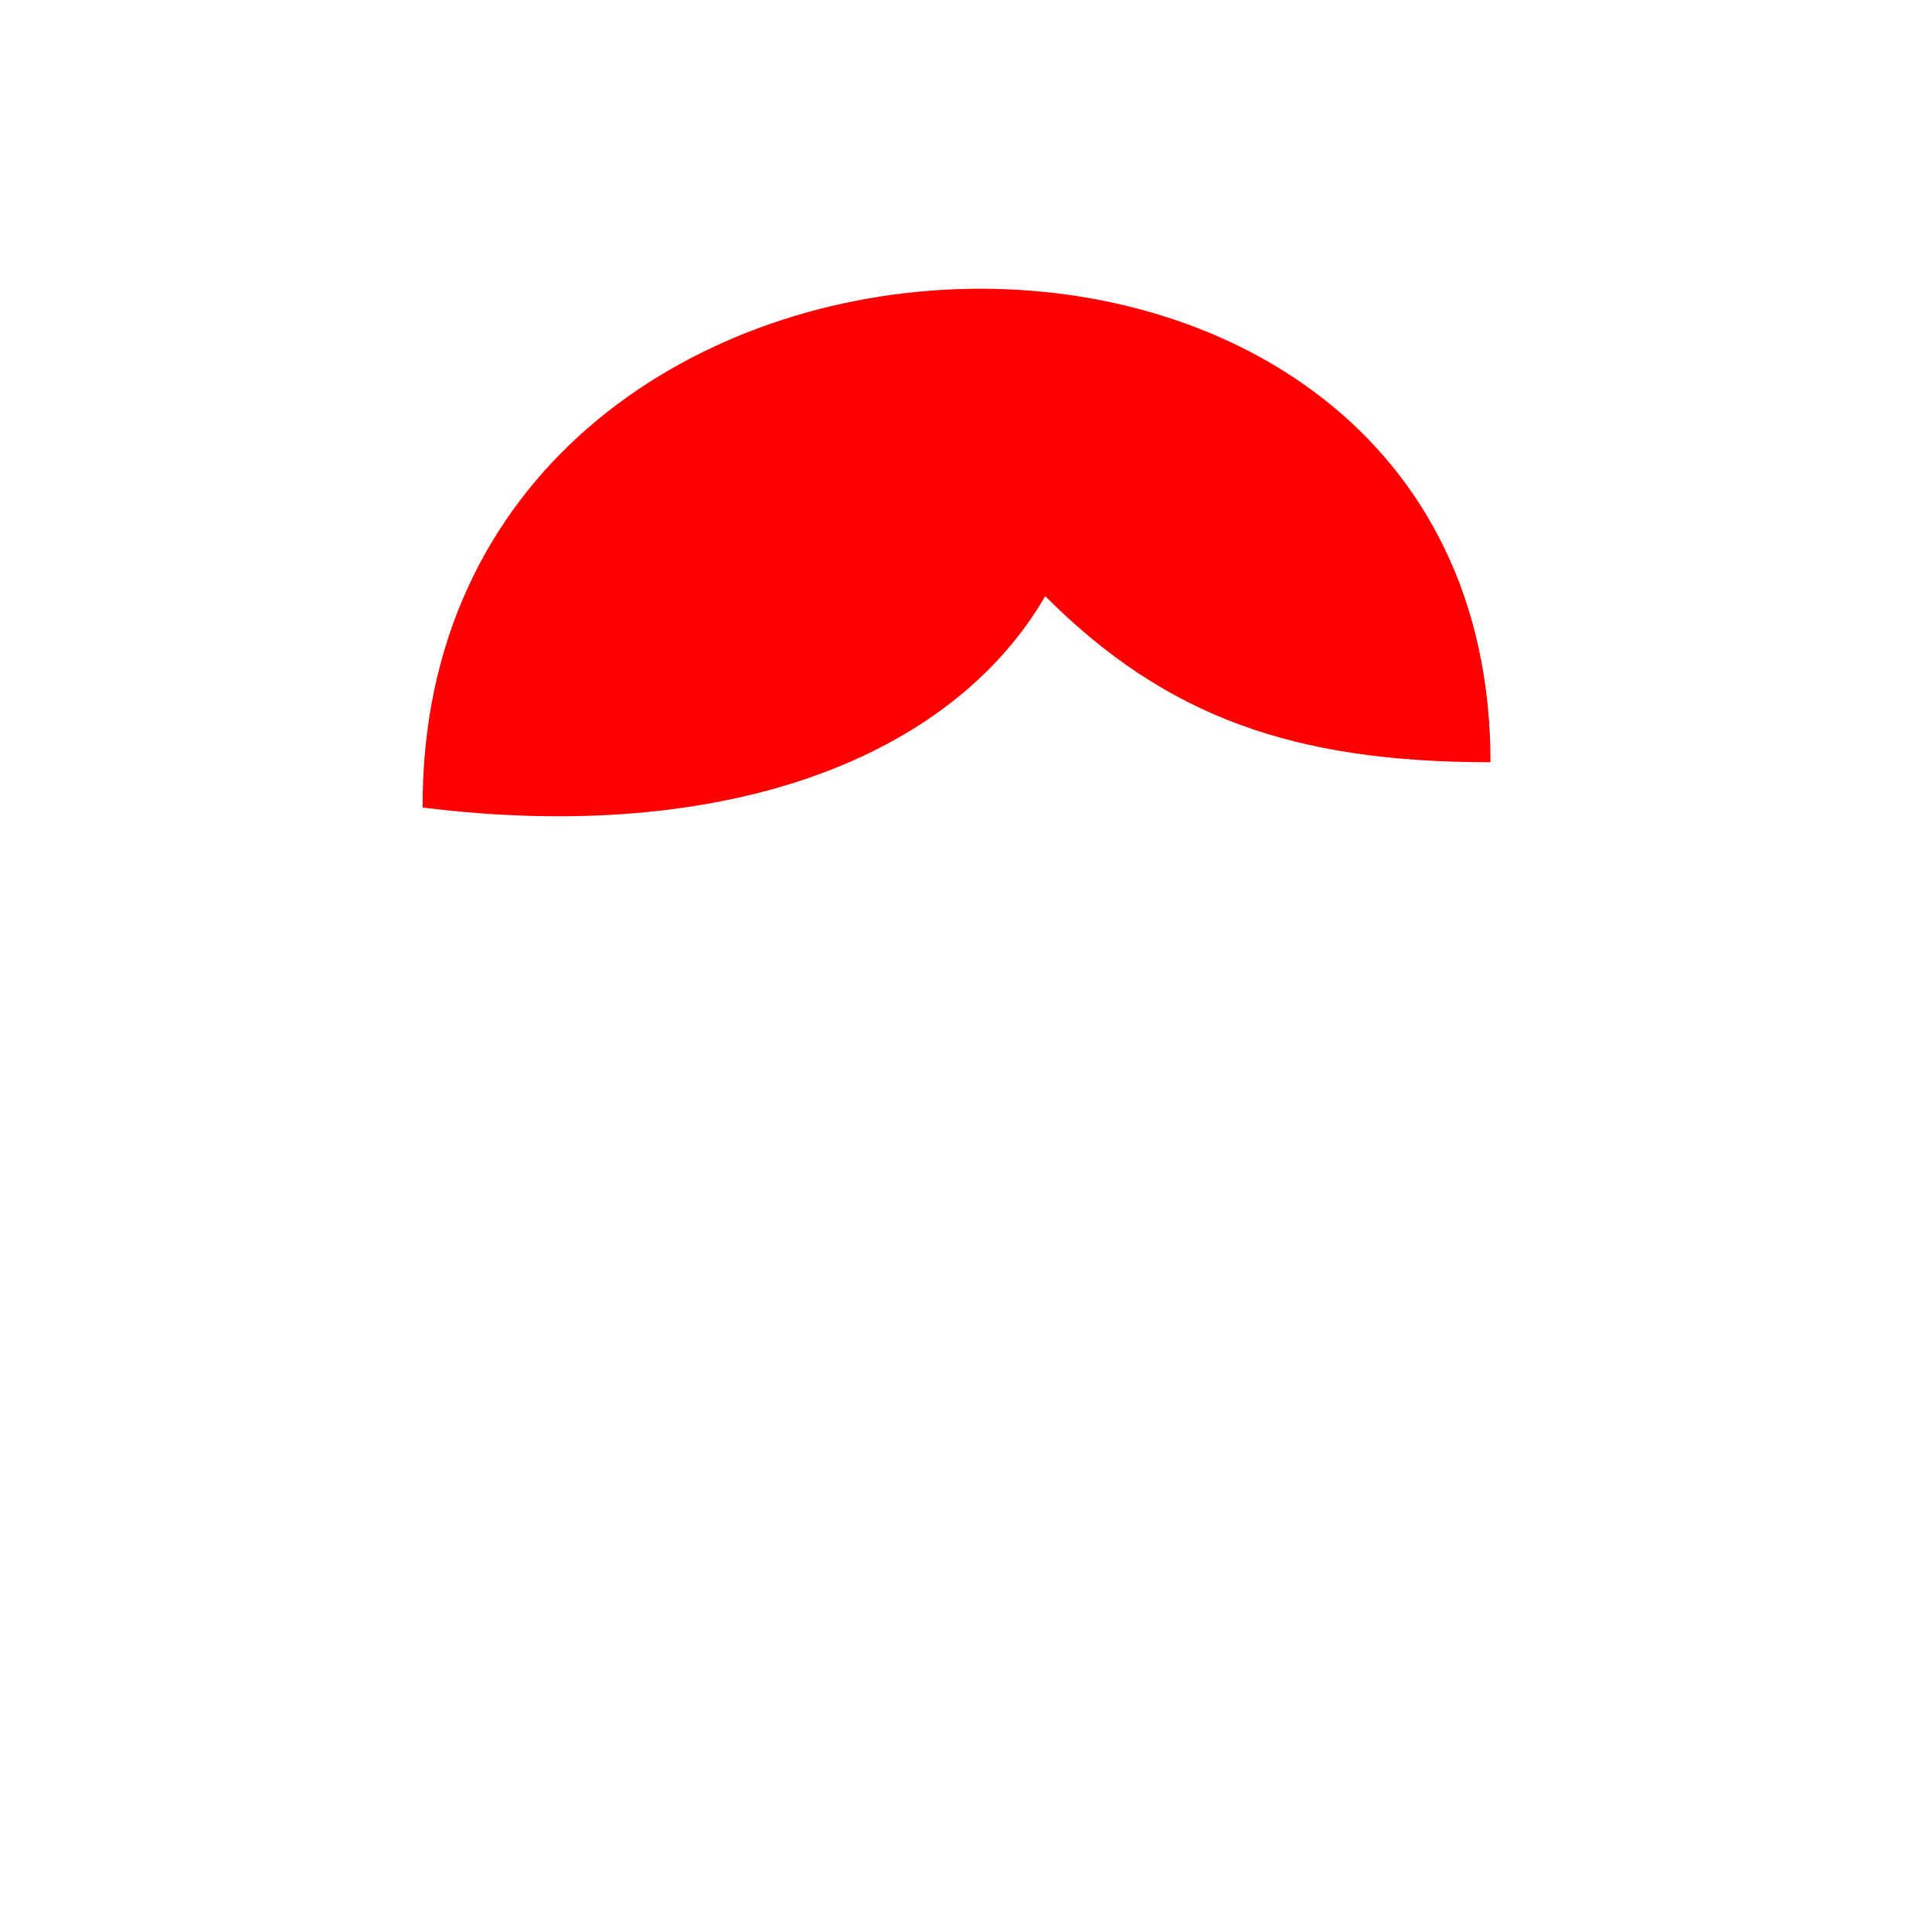
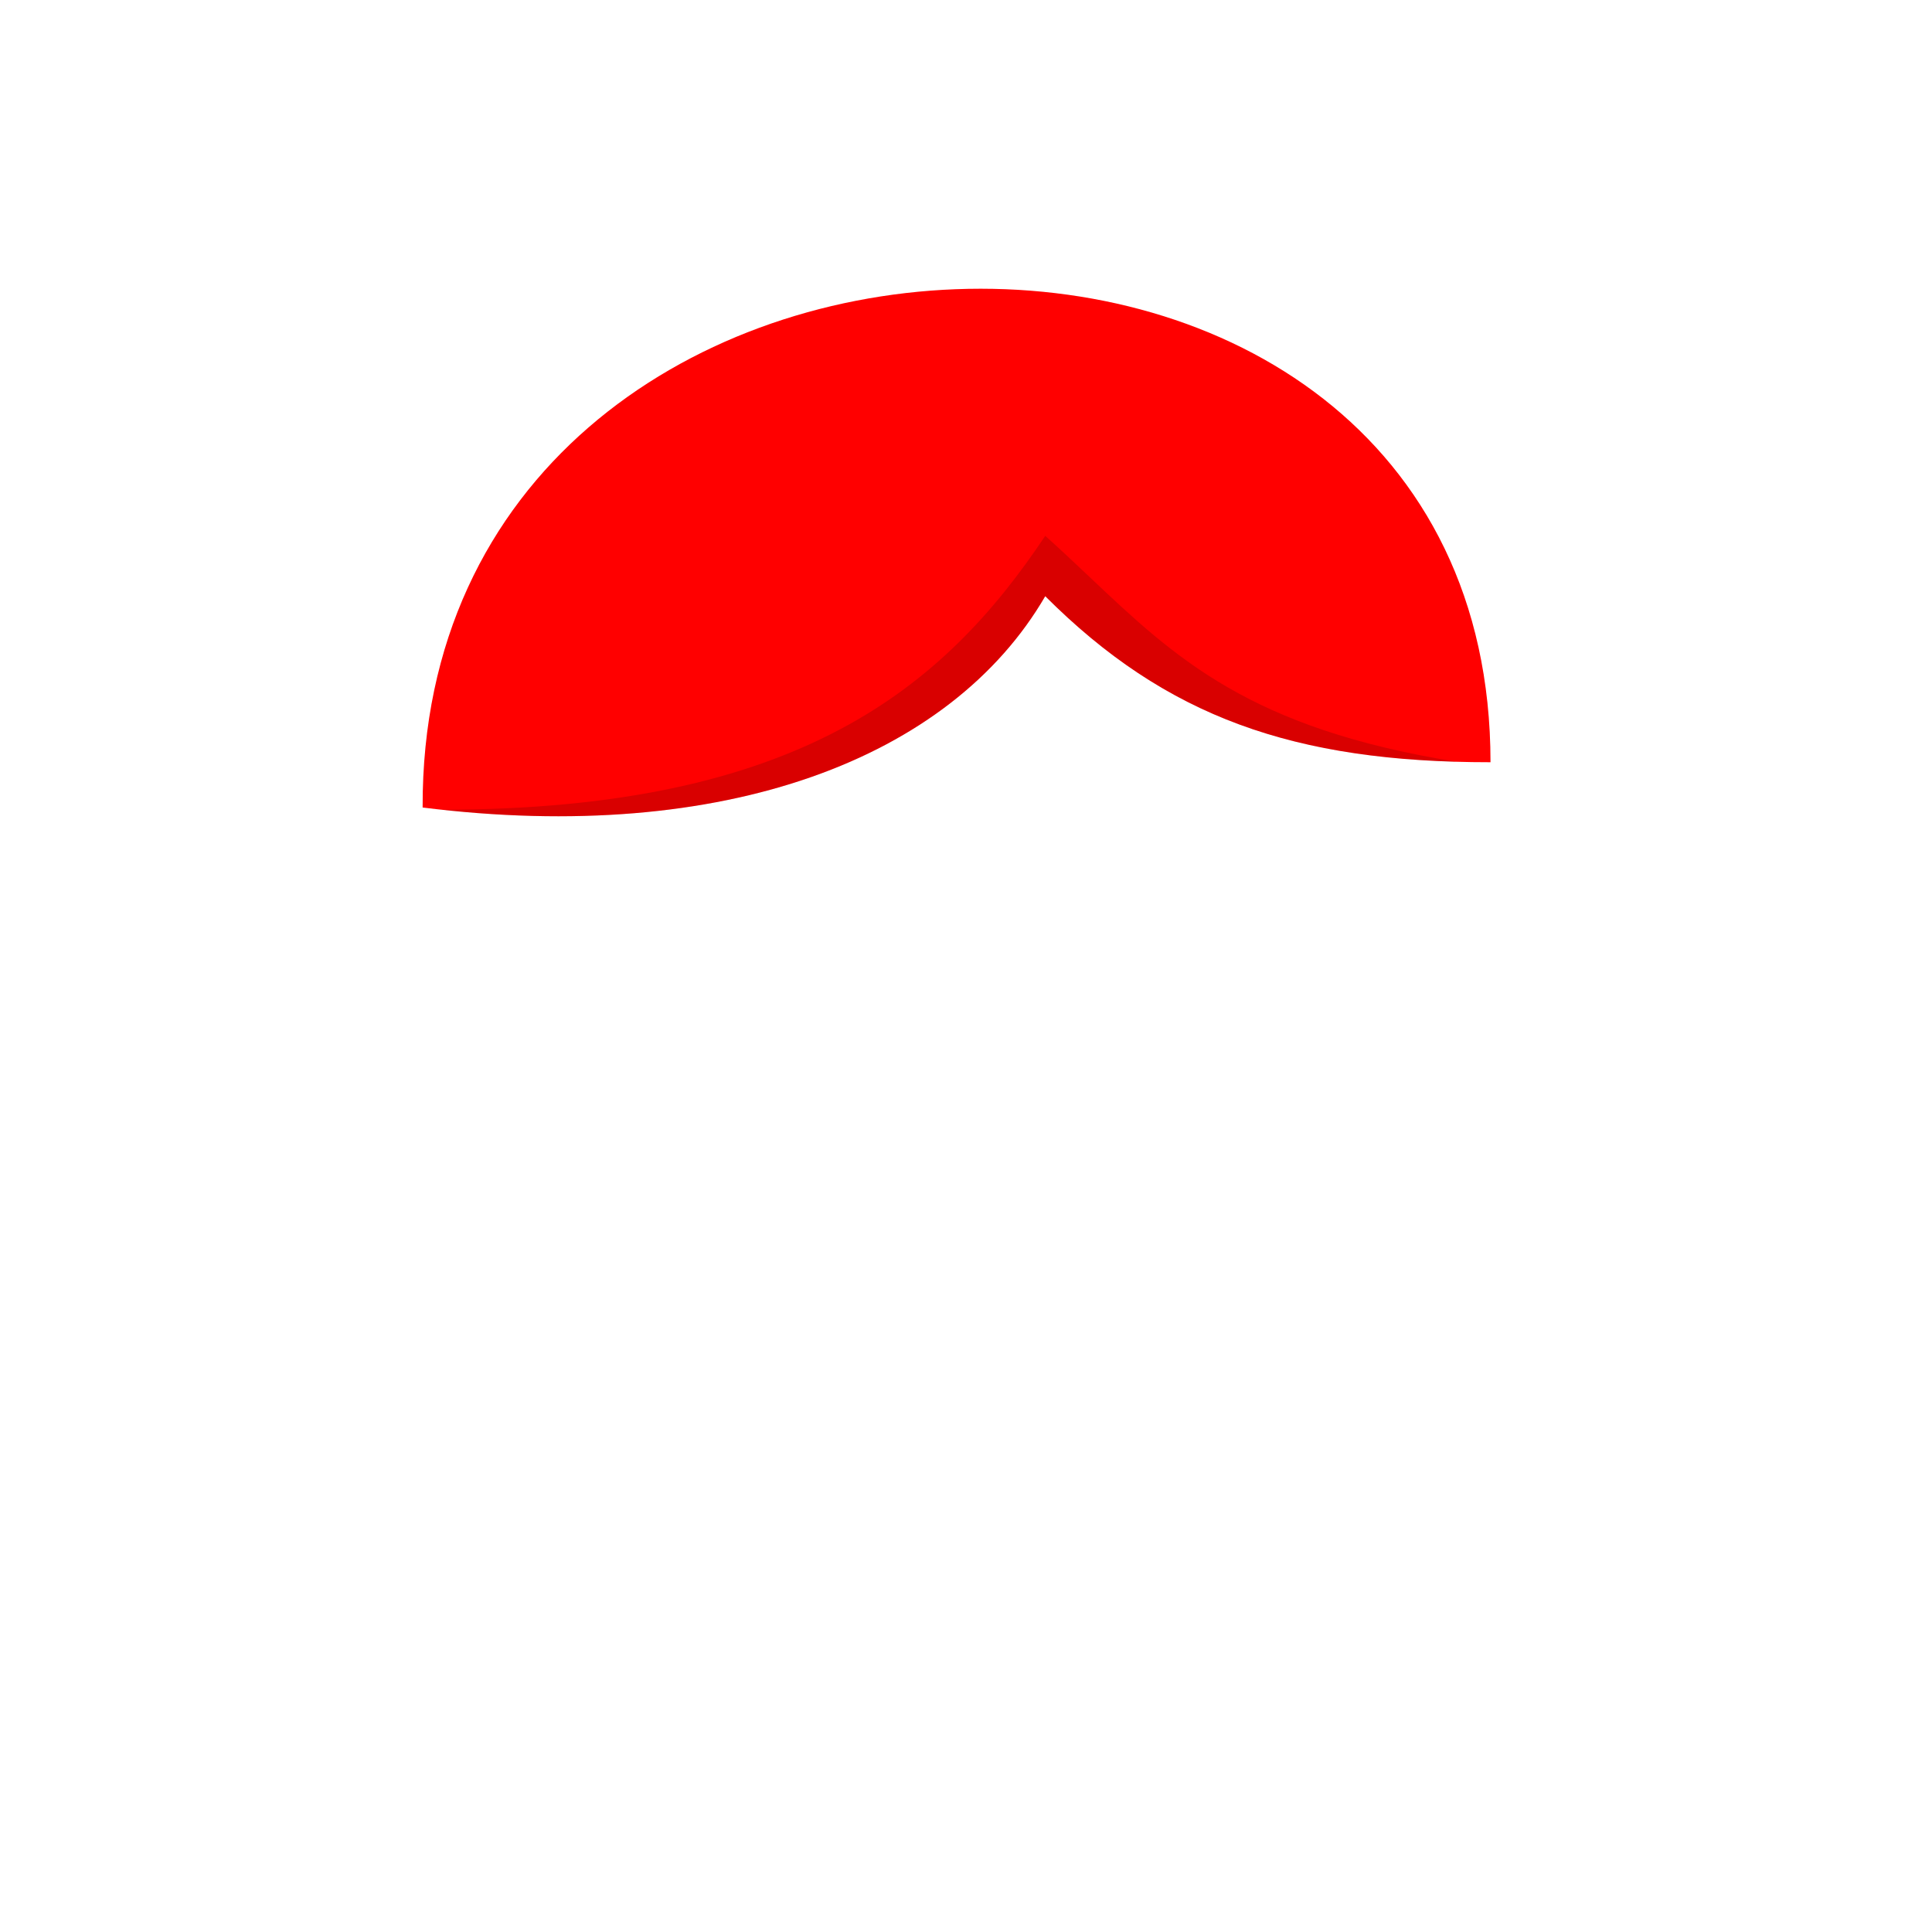
<svg xmlns="http://www.w3.org/2000/svg" viewBox="0 0 512 512" fill="none">
  <path fill-rule="evenodd" clip-rule="evenodd" d="M112 214C192 224 252 201 277 158C309 190 342.862 202.016 395 202C395 28 111.36 37.717 112 214Z" fill="#FF0000" />
+   <path fill-rule="evenodd" clip-rule="evenodd" d="M116.996 214.585C211.54 214.563 250.085 182.373 277 142C281.126 145.701 284.994 149.358 288.781 152.938C311.489 174.406 331.259 193.096 386.055 201.878C338.915 200.545 307.132 188.133 277 158C252.523 200.1 194.496 223.029 116.996 214.585Z" fill="black" fill-opacity="0.15" />
</svg>
